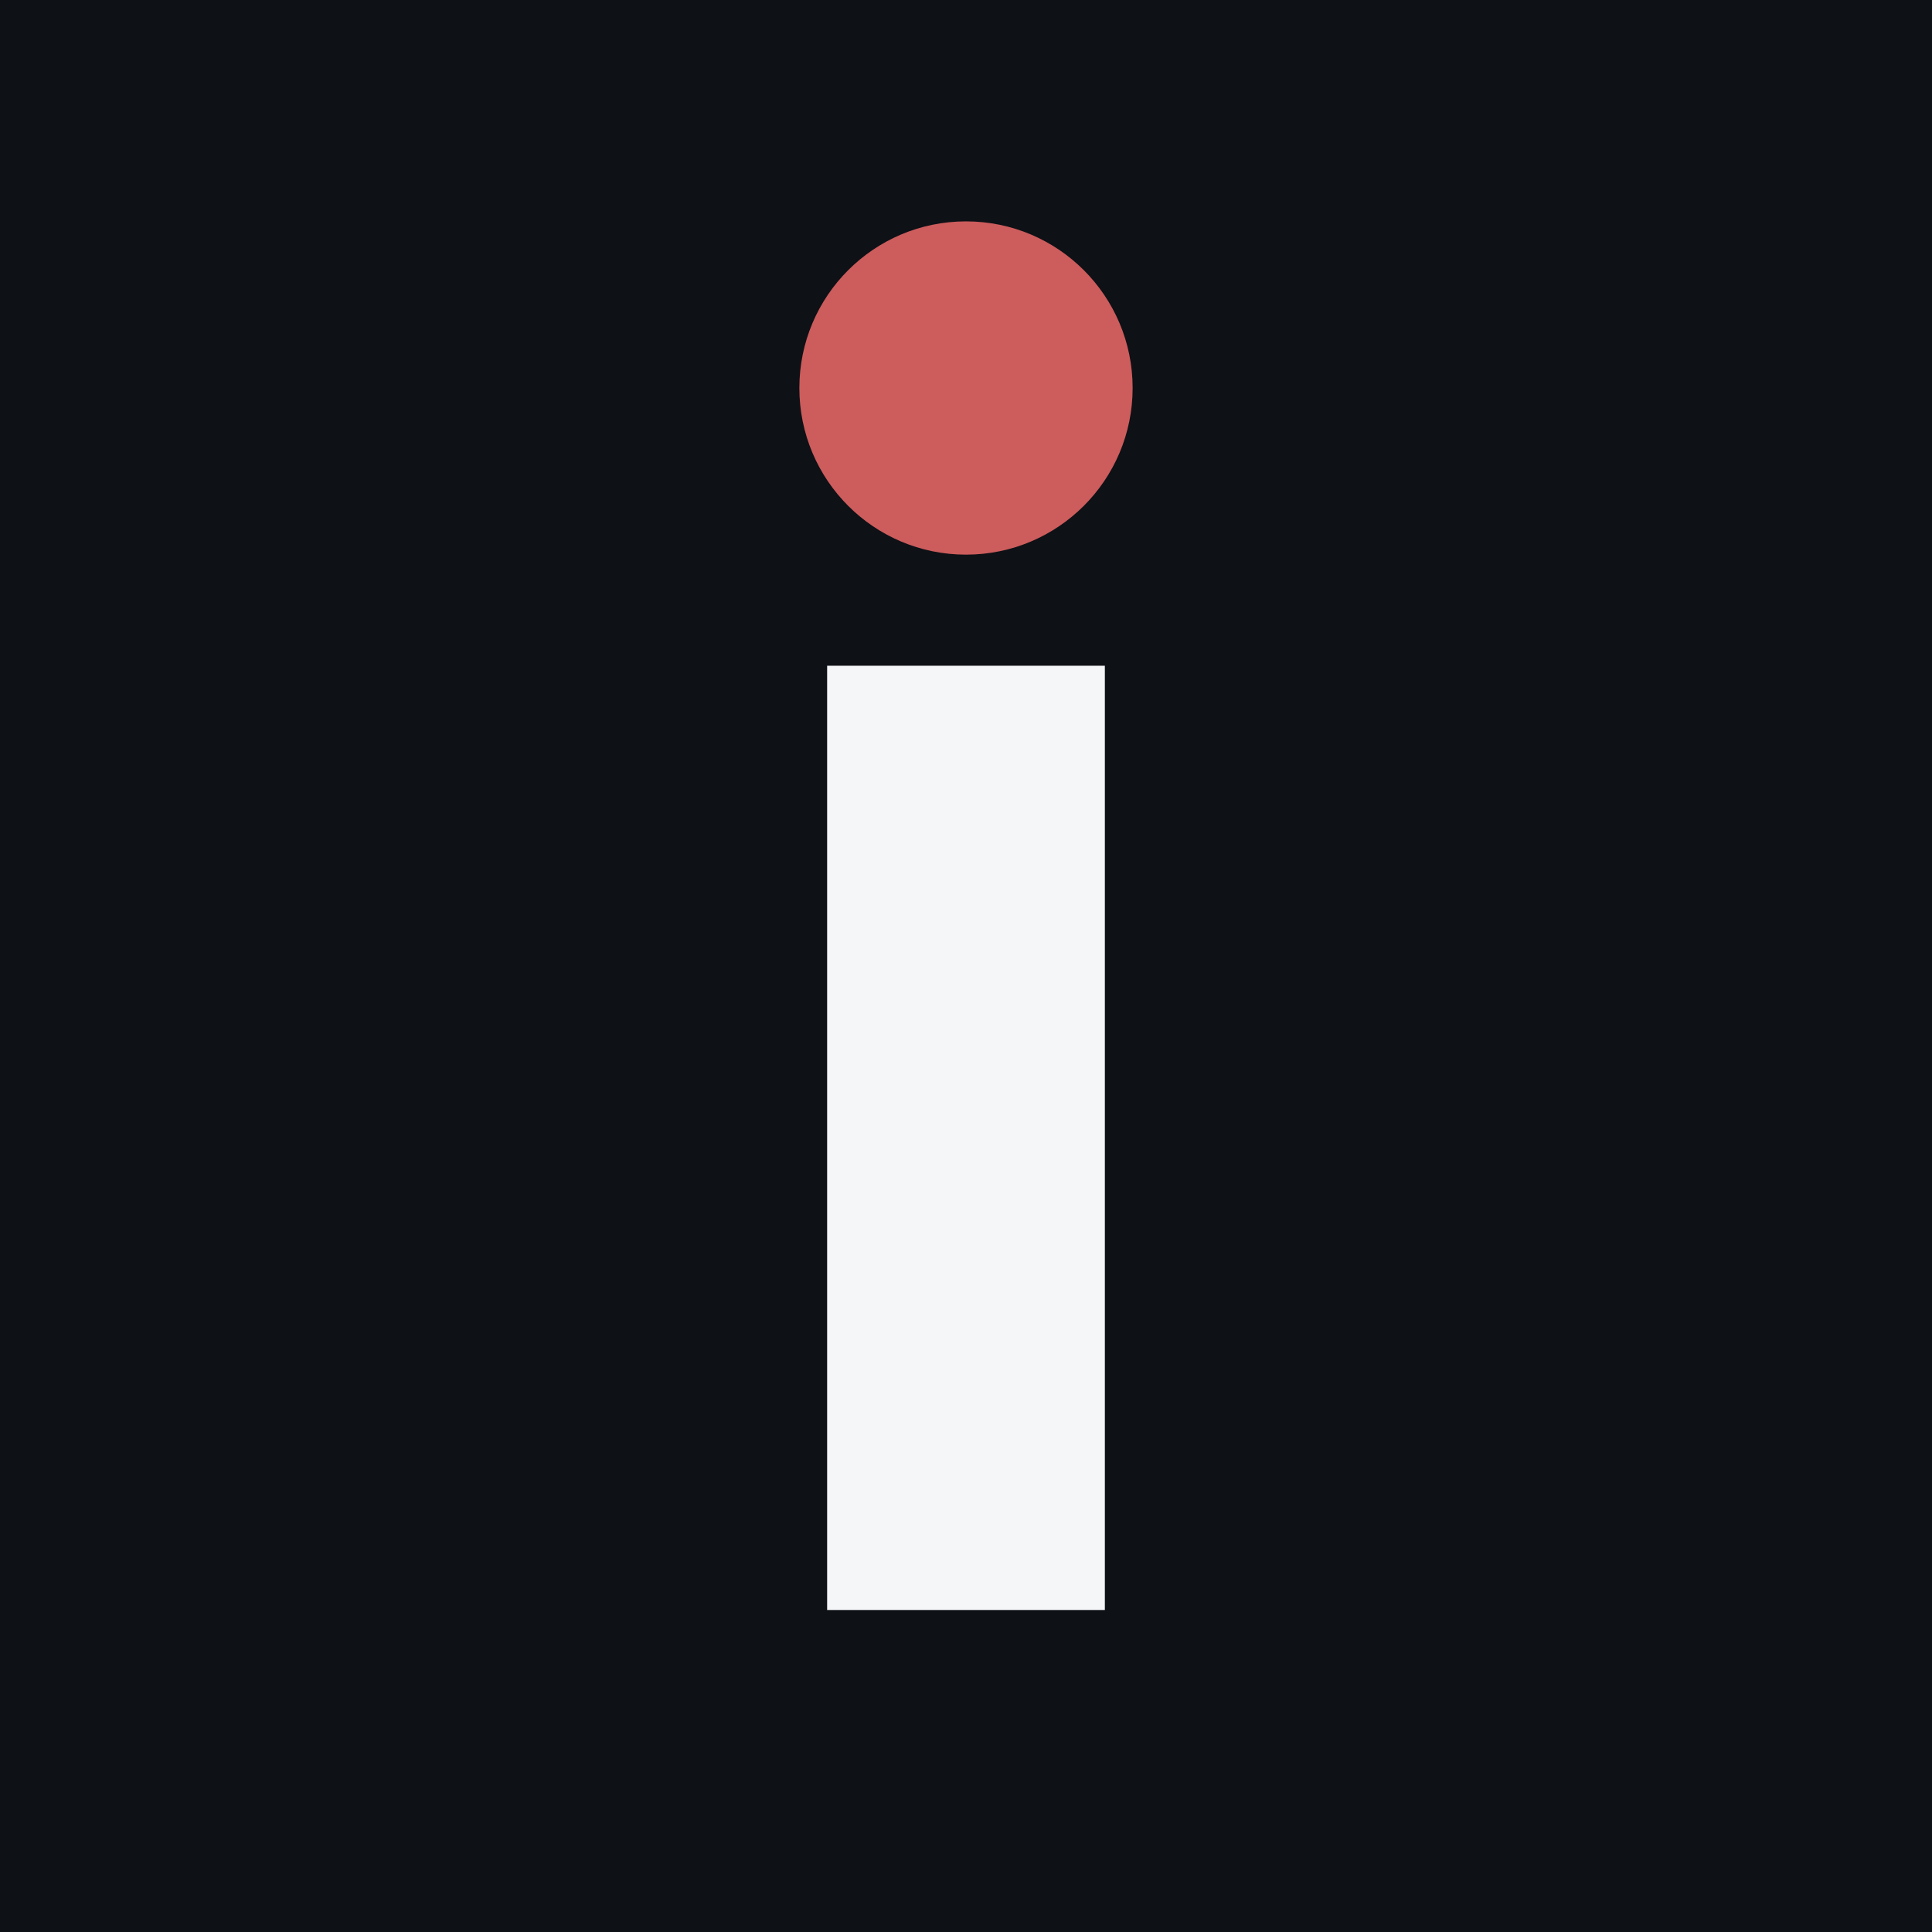
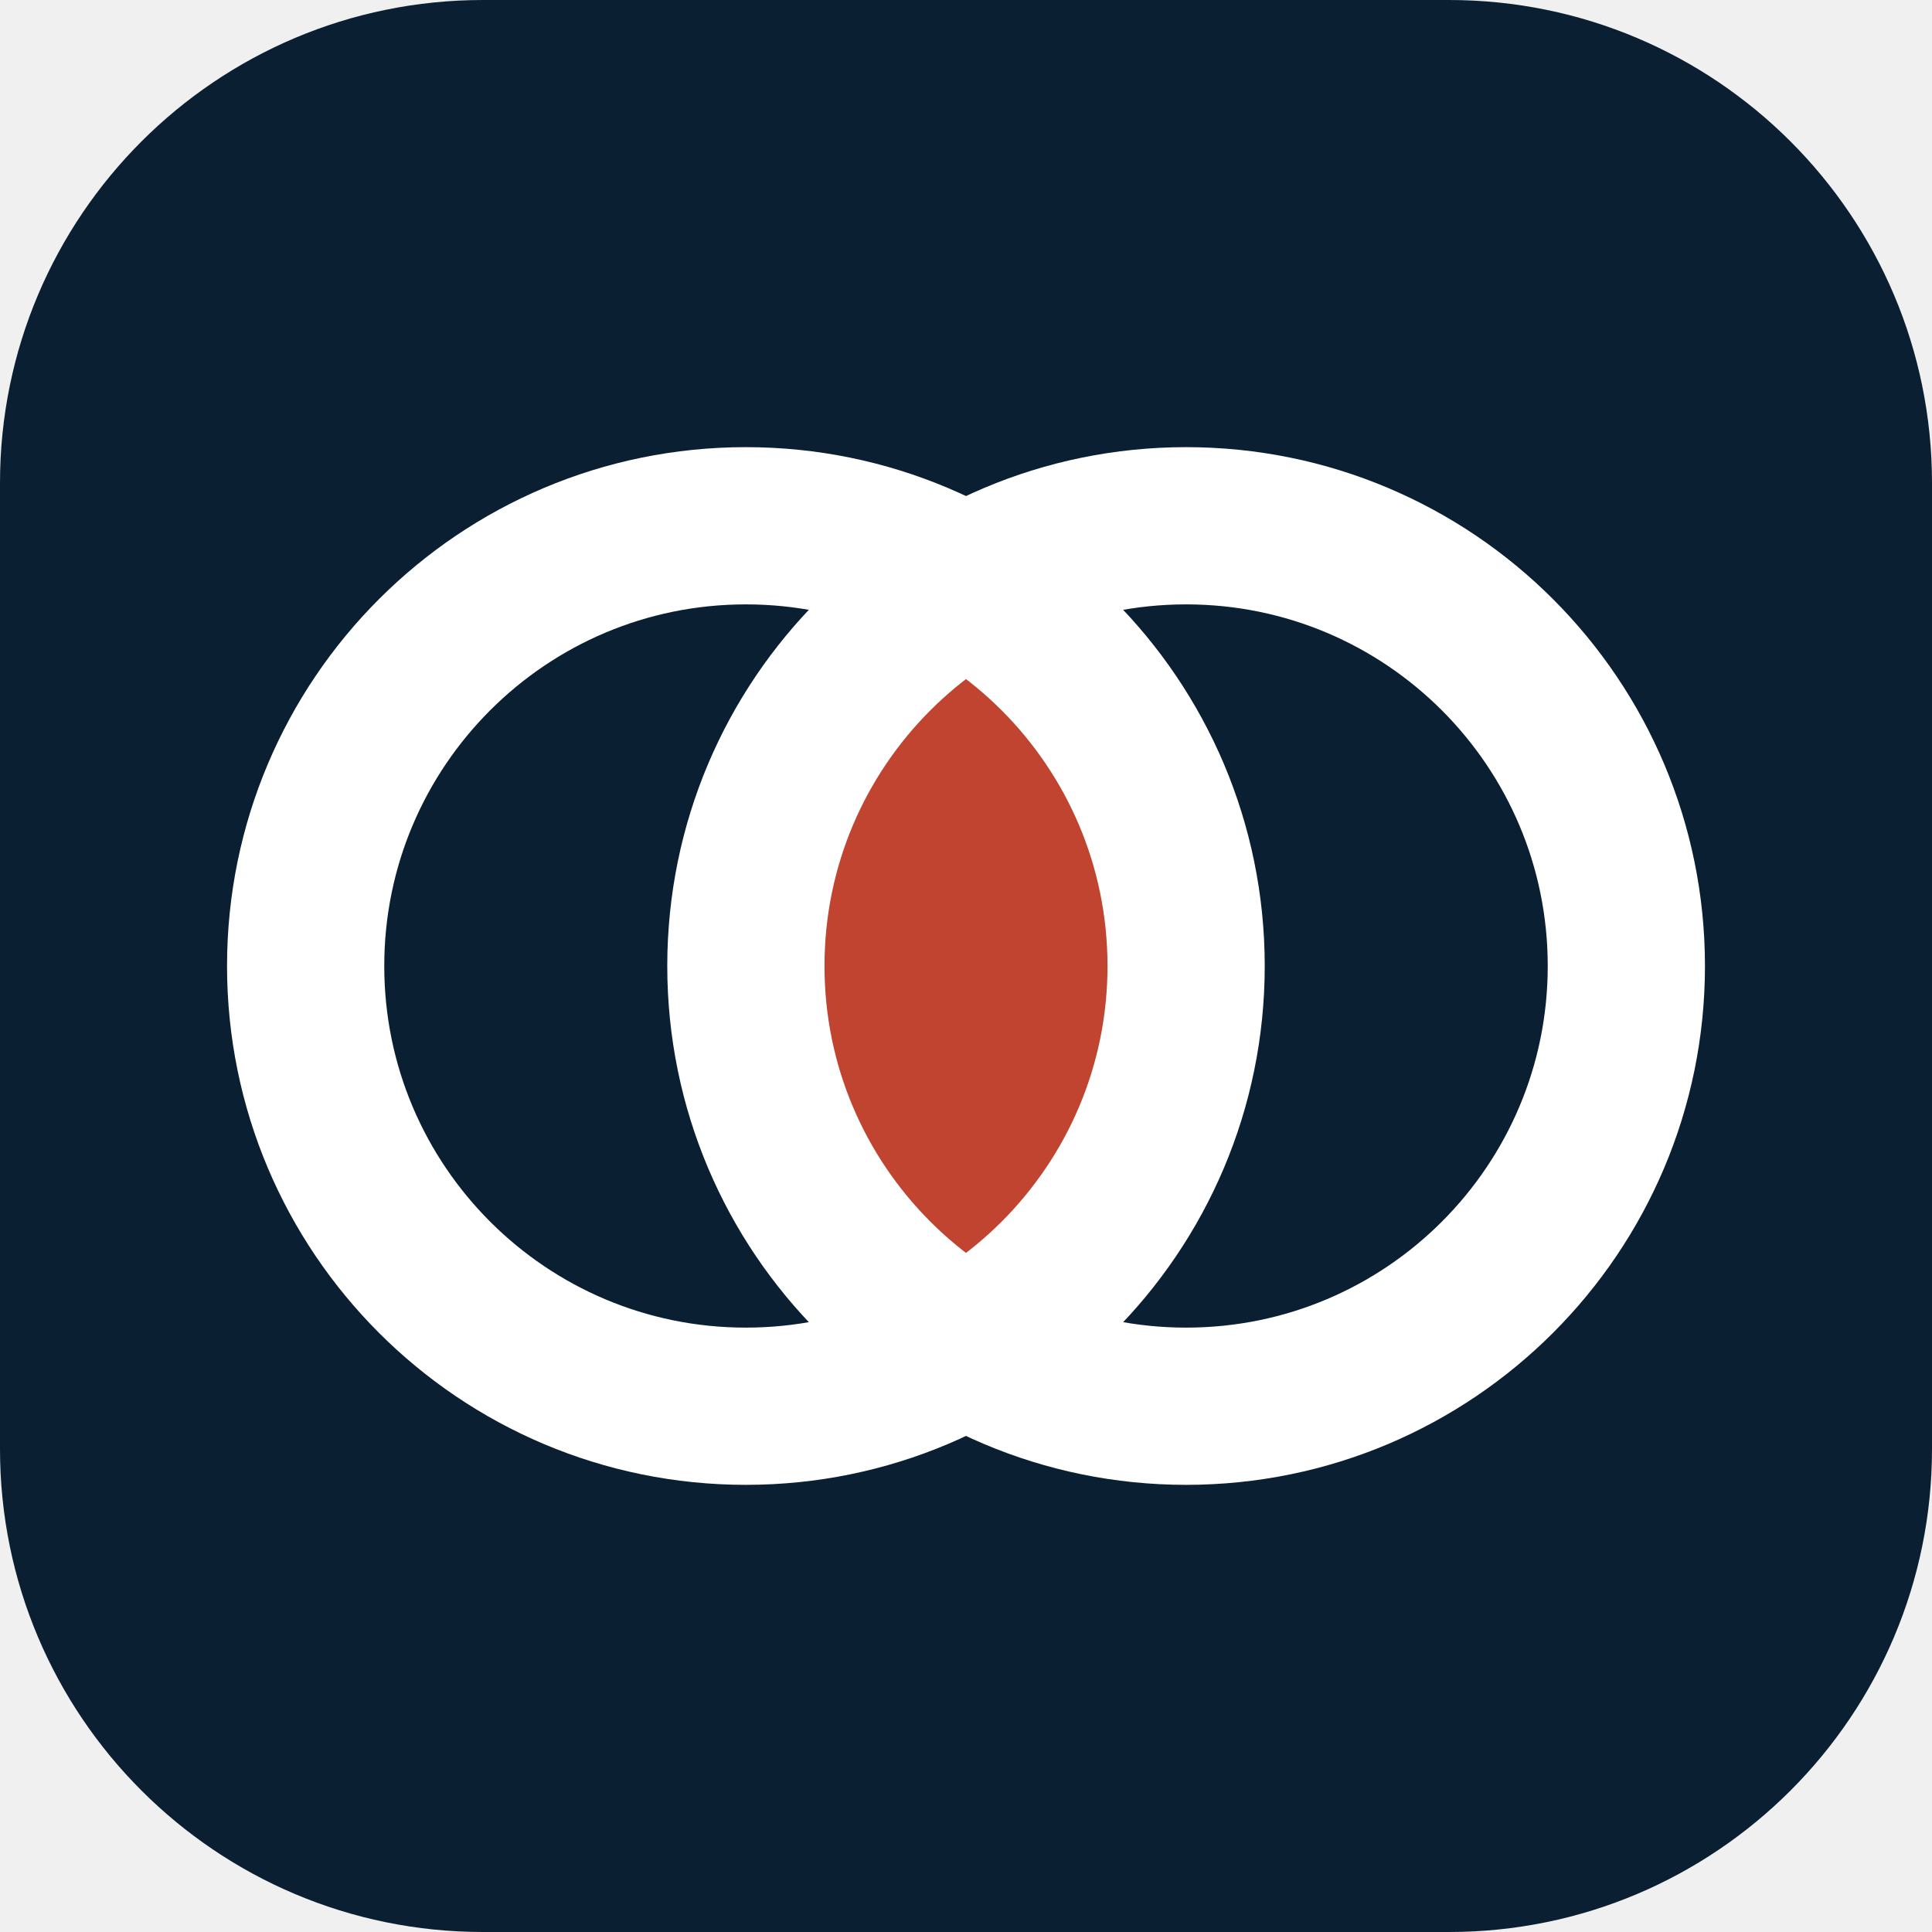
- <svg xmlns="http://www.w3.org/2000/svg" viewBox="0 0 240 240" width="240" height="240">
-   <rect width="240" height="240" fill="#0E1116" />
-   <path d="M102.75 200.0V82.7H137.25V200.0Z" fill="#F5F6F8" />
-   <circle cx="120.0" cy="48.2" r="20.7" fill="#CD5C5C" />
+ <svg xmlns="http://www.w3.org/2000/svg" viewBox="0 0 32 32" width="32" height="32" role="img" aria-label="AI Advisory favicon">
+   <rect width="32" height="32" rx="8" fill="#0B1F33" />
+   <svg x="3.5" y="3.5" width="25" height="25" viewBox="0 0 48 48">
+     <path d="M24 11.88 A14 14 0 0 1 24 36.12 A14 14 0 0 1 24 11.88 Z" fill="#C0442F" />
+     <circle cx="17" cy="24" r="14" fill="none" stroke="#FFFFFF" stroke-width="5" />
+     <circle cx="31" cy="24" r="14" fill="none" stroke="#FFFFFF" stroke-width="5" />
+   </svg>
</svg>
